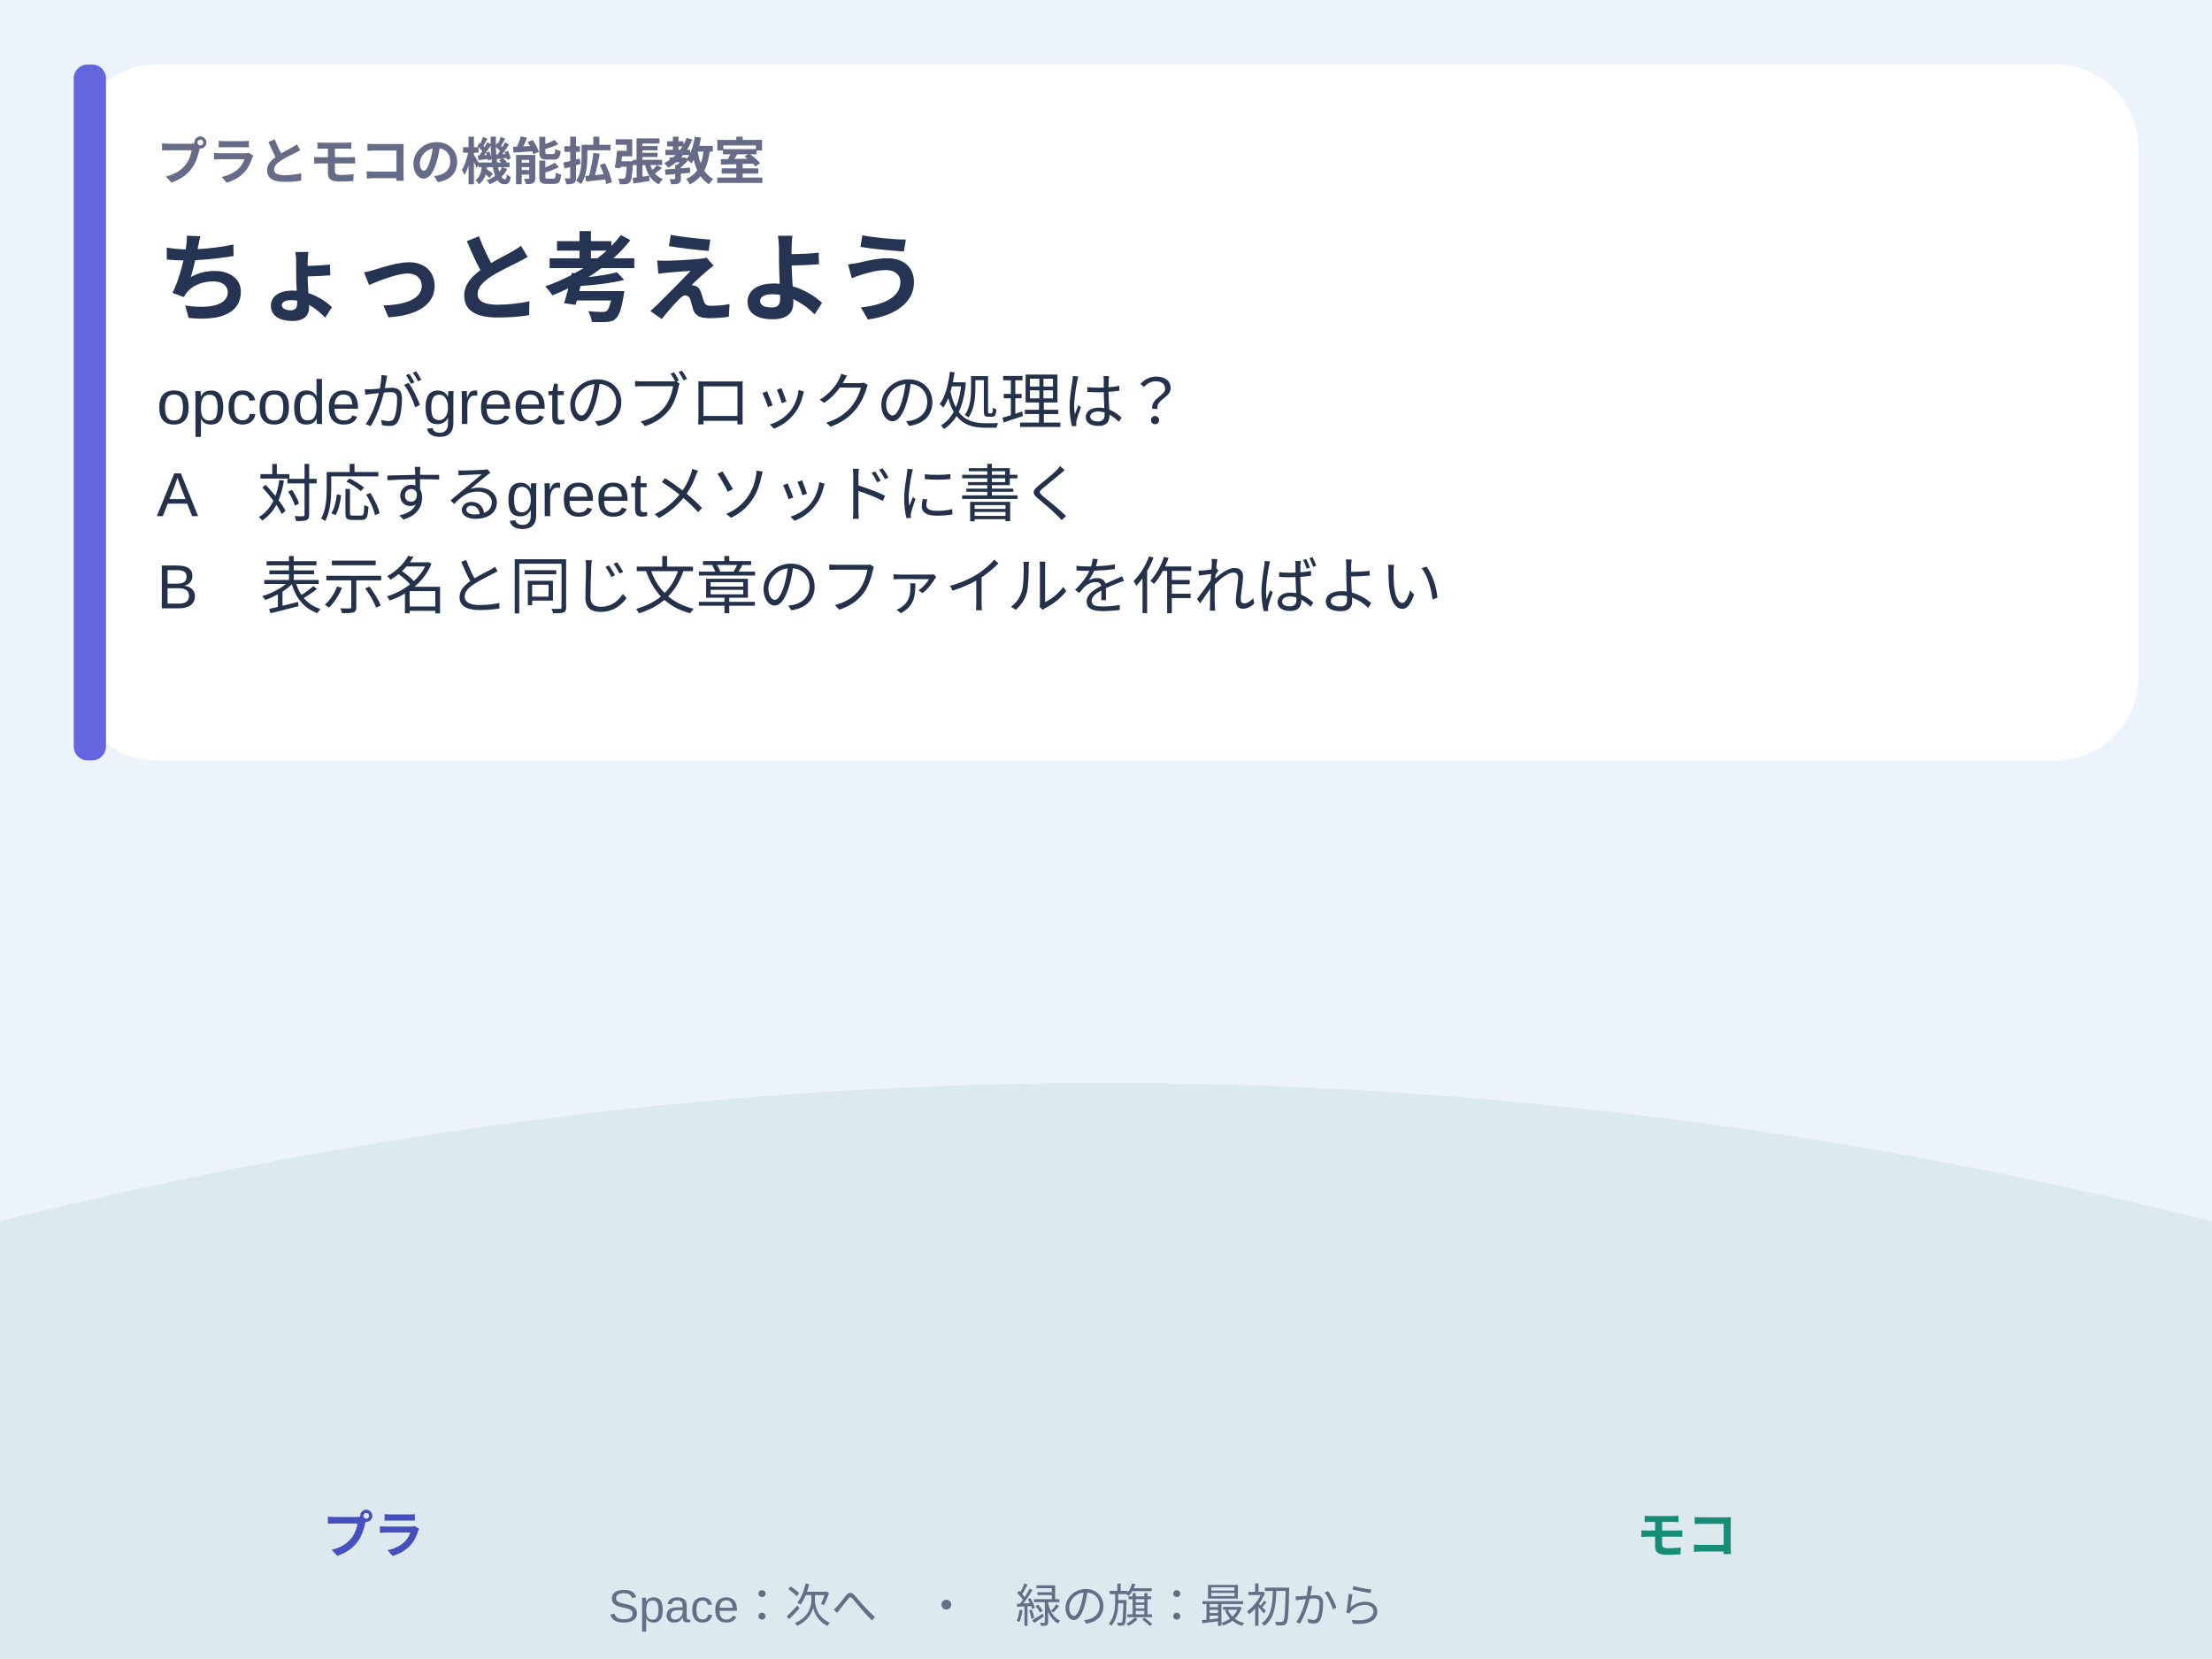
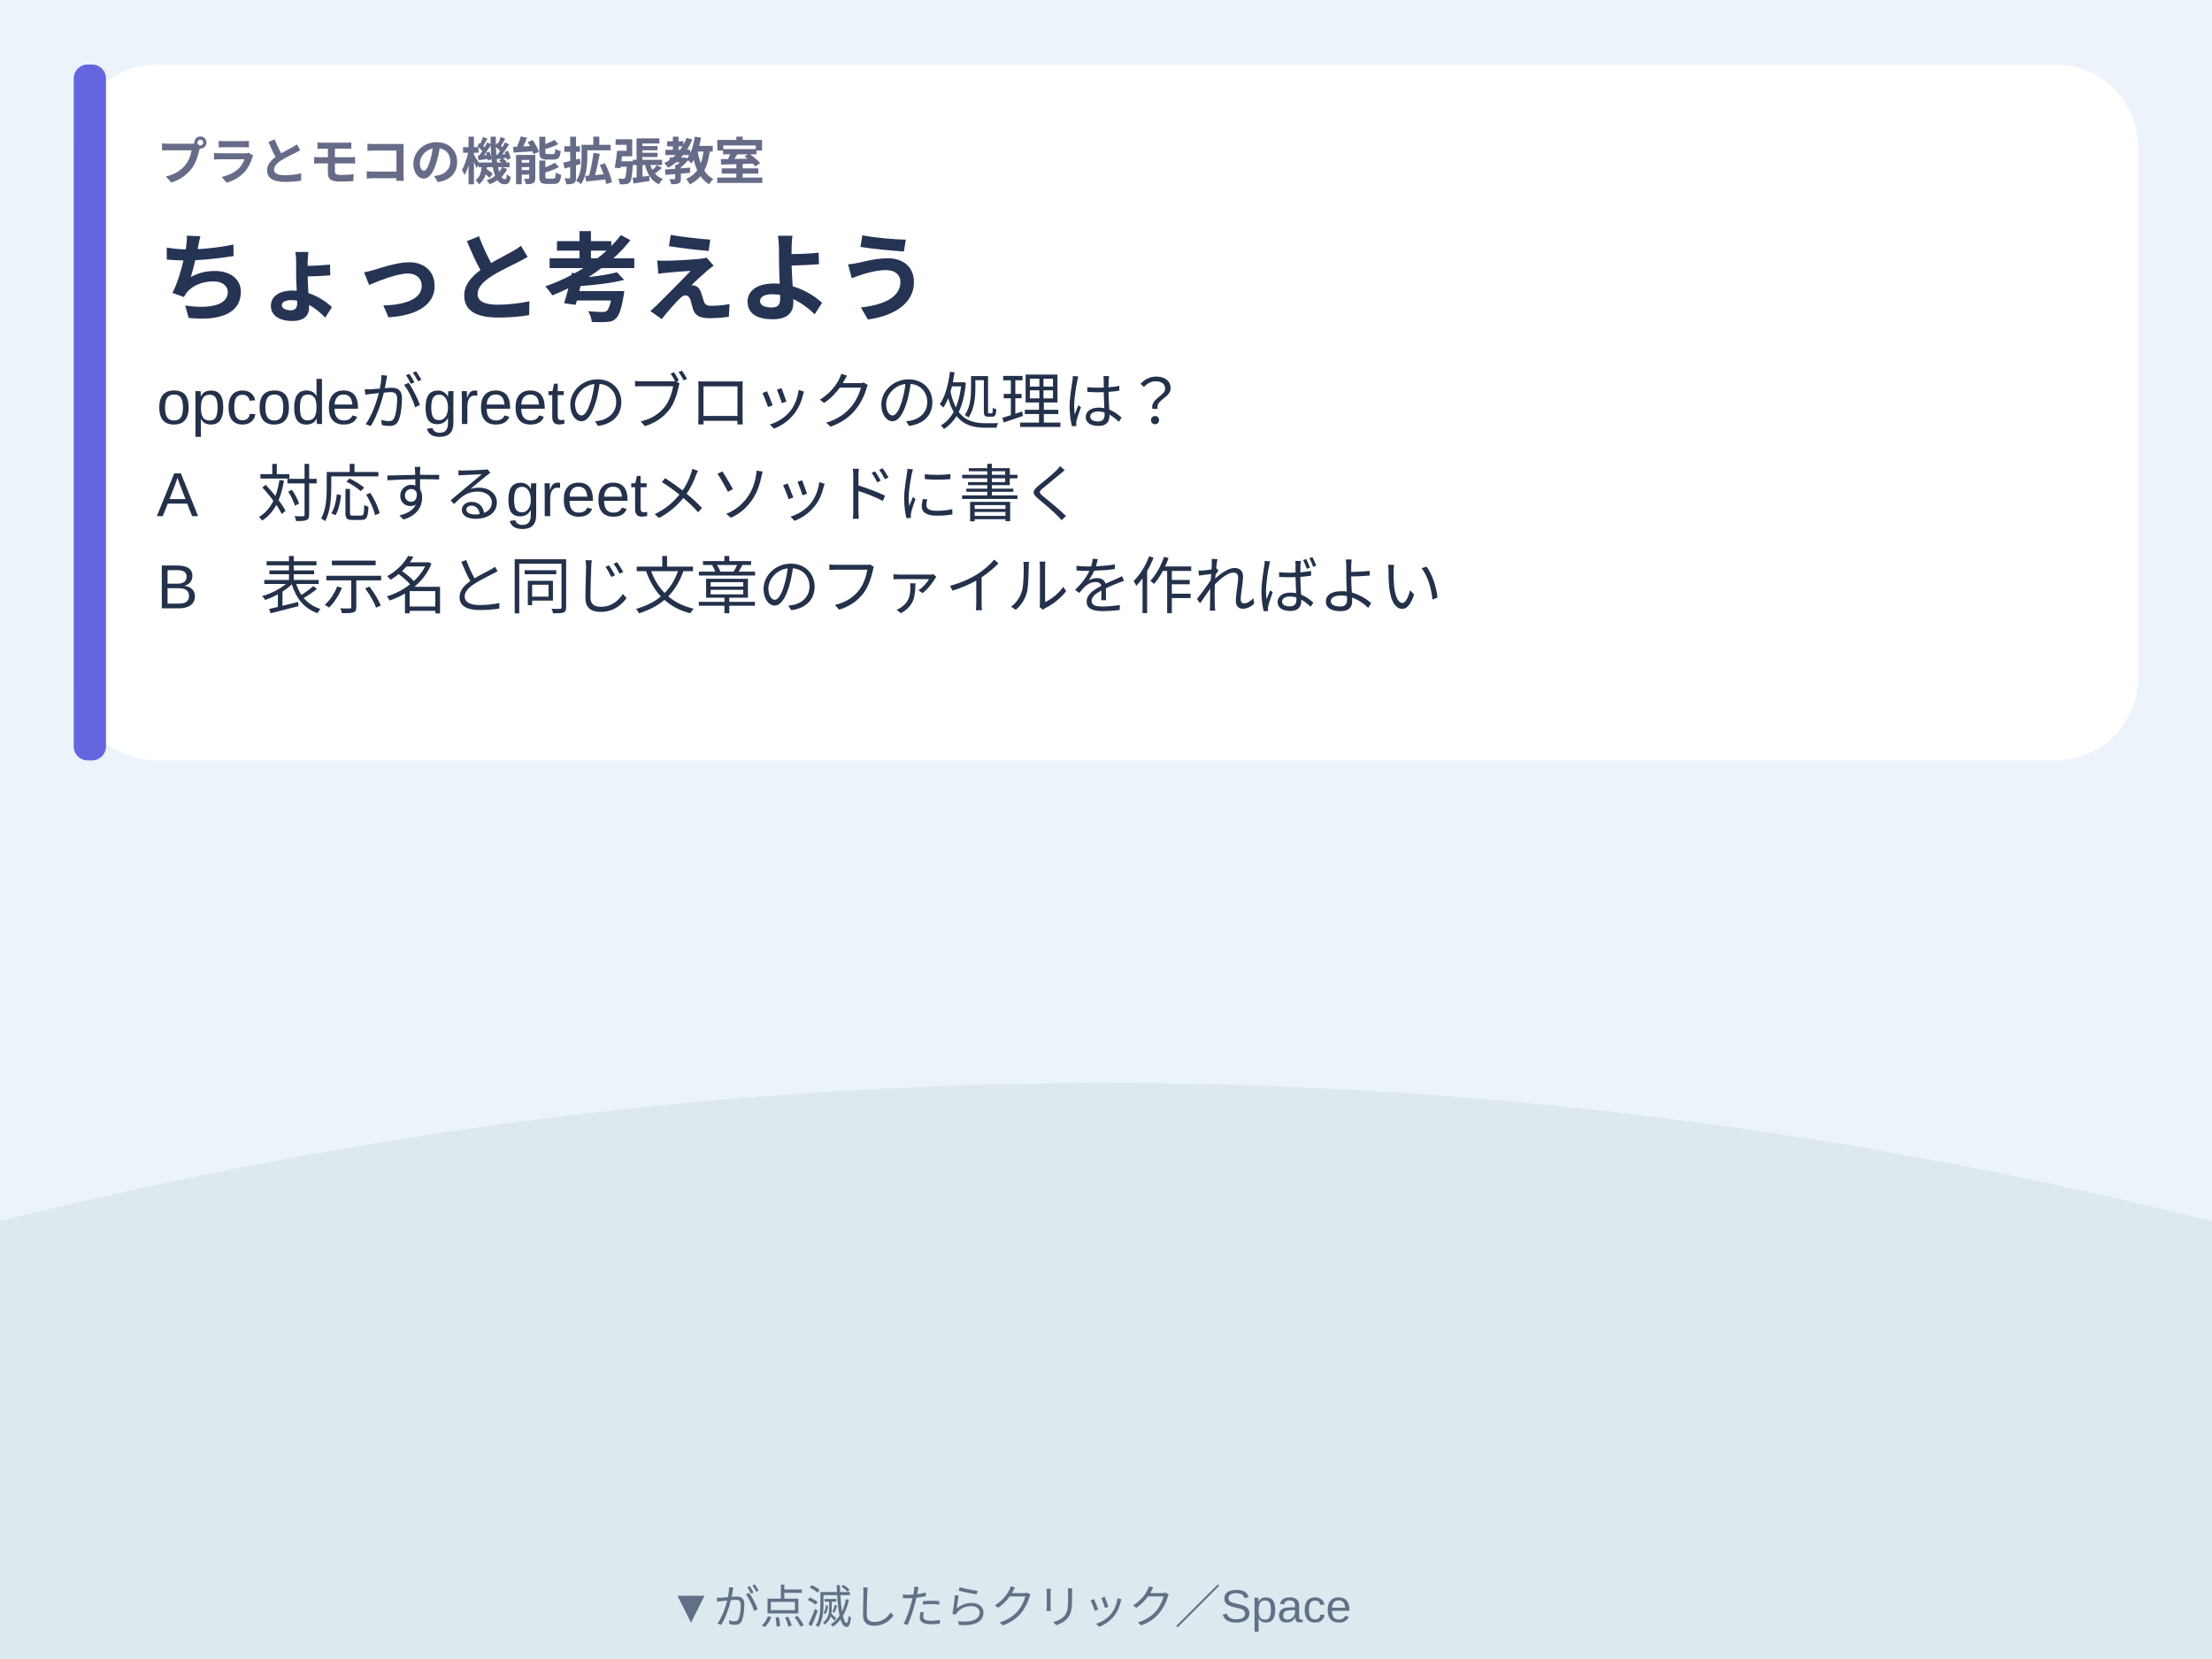
<svg xmlns="http://www.w3.org/2000/svg" width="480" height="360" viewBox="0 0 480 360">
  <g font-family="Noto Sans JP,Hiragino Kaku Gothic ProN,Arial,sans-serif">
    <rect width="480" height="360" fill="#edf3fb" />
    <path d="M0 265 Q240 205 480 265 V360 H0" fill="#dce9ef" />
    <rect x="16" y="14" width="448" height="151" rx="18" fill="white" />
    <rect x="16" y="14" width="7" height="151" rx="3" fill="#6366df" />
    <text x="34" y="39" font-size="11" font-weight="600" fill="#666b88">プラとモコの機能拡張教室</text>
    <text x="34" y="68" font-size="21" font-weight="700" fill="#263454">ちょっと考えよう</text>
    <text x="34" y="92" font-size="13.5" font-weight="500" fill="#24314b">opcodeがgreetのブロックの処理は？</text>
    <text x="34" y="112" font-size="13.5" font-weight="500" fill="#24314b">A　対応するgreetメソッドに書く</text>
    <text x="34" y="132" font-size="13.5" font-weight="500" fill="#24314b">B　表示名と同じ文章のファイルを作ればよい</text>
-     <text x="70" y="337" font-size="11" font-weight="700" fill="#454fbe">プラ</text>
-     <text x="355" y="337" font-size="11" font-weight="700" fill="#178c77">モコ</text>
-     <text x="132" y="352" font-size="10" font-weight="500" fill="#626f86">Space：次へ　・　緑の旗：最初から</text>
+     <text x="145" y="352" font-size="10" font-weight="500" fill="#626f86">▼が点滅したらクリック／Space</text>
  </g>
</svg>
